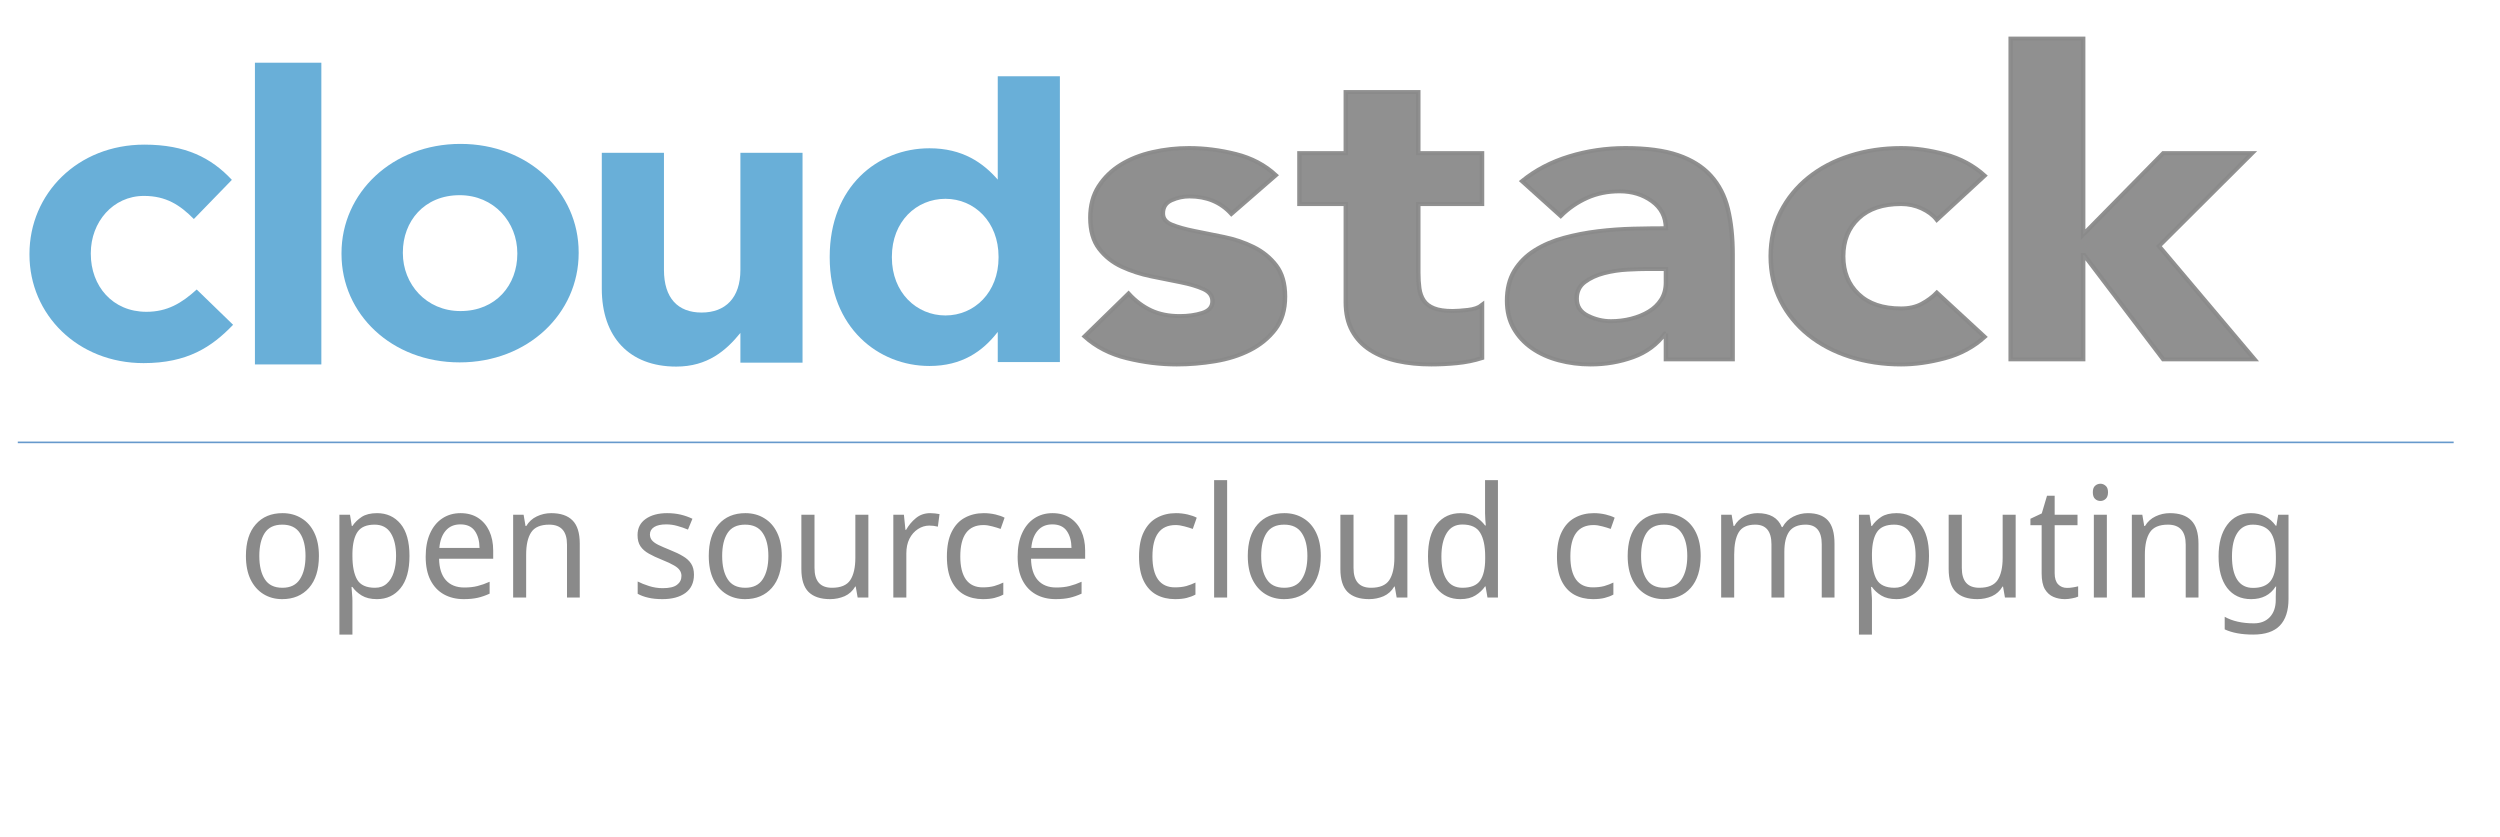
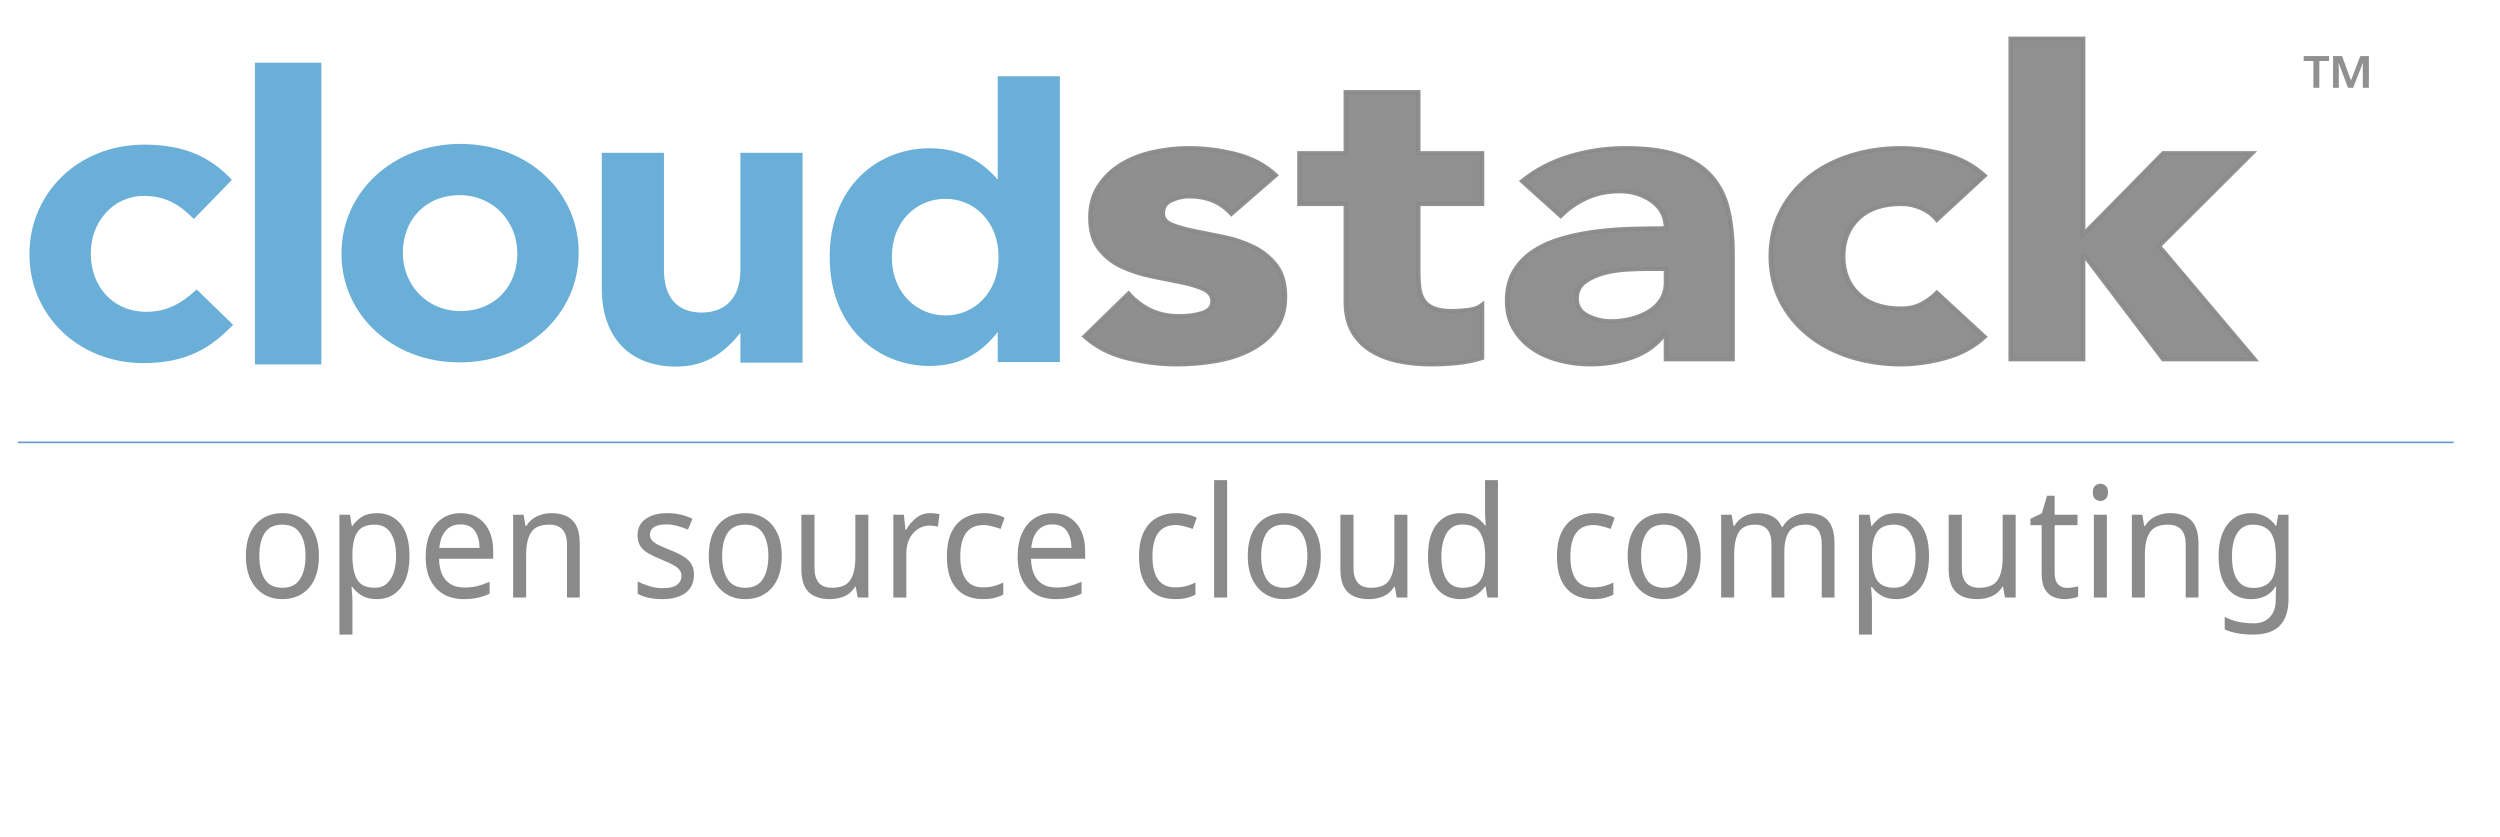
<svg xmlns="http://www.w3.org/2000/svg" xmlns:xlink="http://www.w3.org/1999/xlink" version="1.1" width="299" height="100" viewBox="0 0 299 100" id="Layer_1" xml:space="preserve">
  <defs id="defs3259" />
  <pattern overflow="visible" viewBox="0 -182 322 182" id="Unnamed_Pattern" patternUnits="userSpaceOnUse" height="182" width="322" y="403.5" x="-123.5">
    <g id="g3165">
      <polygon id="polygon3167" points="0,-182 322,-182 322,0 0,0   " fill="none" />
      <linearGradient gradientTransform="matrix(0 -182 -182 0 -1537500.375 1409743.625)" y2="-8448.69" x2="7746.844" y1="-8448.69" x1="7745.844" gradientUnits="userSpaceOnUse" id="SVGID_1_">
        <stop id="stop3170" style="stop-color:#ABABAB" offset="0" />
        <stop id="stop3172" style="stop-color:#787878" offset="1" />
      </linearGradient>
      <polygon id="polygon3174" points="322,0 322,-182 0,-182 0,0   " fill="url(#SVGID_1_)" />
    </g>
  </pattern>
  <pattern overflow="visible" viewBox="0 -182 322 182" id="Unnamed_Pattern_1" patternUnits="userSpaceOnUse" height="182" width="322" y="403.5" x="-123.5">
    <g id="g3177">
      <polygon id="polygon3179" points="0,-182 322,-182 322,0 0,0   " fill="none" />
      <linearGradient gradientTransform="matrix(0 -182 -182 0 -1537500.375 1409743.625)" y2="-8448.69" x2="7746.844" y1="-8448.69" x1="7745.844" gradientUnits="userSpaceOnUse" id="SVGID_2_">
        <stop id="stop3182" style="stop-color:#ABABAB" offset="0" />
        <stop id="stop3184" style="stop-color:#787878" offset="1" />
      </linearGradient>
      <polygon id="polygon3186" points="322,0 322,-182 0,-182 0,0   " fill="url(#SVGID_2_)" />
    </g>
  </pattern>
  <pattern overflow="visible" viewBox="0 -182 322 182" id="Unnamed_Pattern_2" patternUnits="userSpaceOnUse" height="182" width="322" y="403.5" x="-123.5">
    <g id="g3189">
      <polygon id="polygon3191" points="0,-182 322,-182 322,0 0,0   " fill="none" />
      <linearGradient gradientTransform="matrix(0 -182 -182 0 -1537500.375 1409743.625)" y2="-8448.69" x2="7746.844" y1="-8448.69" x1="7745.844" gradientUnits="userSpaceOnUse" id="SVGID_3_">
        <stop id="stop3194" style="stop-color:#ABABAB" offset="0" />
        <stop id="stop3196" style="stop-color:#787878" offset="1" />
      </linearGradient>
      <polygon id="polygon3198" points="322,0 322,-182 0,-182 0,0   " fill="url(#SVGID_3_)" />
    </g>
  </pattern>
  <pattern overflow="visible" viewBox="0 -182 322 182" id="Unnamed_Pattern_3" patternUnits="userSpaceOnUse" height="182" width="322" y="403.5" x="-123.5">
    <g id="g3201">
      <polygon id="polygon3203" points="0,-182 322,-182 322,0 0,0   " fill="none" />
      <linearGradient gradientTransform="matrix(0 -182 -182 0 -1537500.375 1409743.625)" y2="-8448.69" x2="7746.844" y1="-8448.69" x1="7745.844" gradientUnits="userSpaceOnUse" id="SVGID_4_">
        <stop id="stop3206" style="stop-color:#ABABAB" offset="0" />
        <stop id="stop3208" style="stop-color:#787878" offset="1" />
      </linearGradient>
      <polygon id="polygon3210" points="322,0 322,-182 0,-182 0,0   " fill="url(#SVGID_4_)" />
    </g>
  </pattern>
  <pattern overflow="visible" viewBox="0 -182 322 182" id="Unnamed_Pattern_4" patternUnits="userSpaceOnUse" height="182" width="322" y="403.5" x="-123.5">
    <g id="g3213">
      <polygon id="polygon3215" points="0,-182 322,-182 322,0 0,0   " fill="none" />
      <linearGradient gradientTransform="matrix(0 -182 -182 0 -1537500.375 1409743.625)" y2="-8448.69" x2="7746.844" y1="-8448.69" x1="7745.844" gradientUnits="userSpaceOnUse" id="SVGID_5_">
        <stop id="stop3218" style="stop-color:#ABABAB" offset="0" />
        <stop id="stop3220" style="stop-color:#787878" offset="1" />
      </linearGradient>
      <polygon id="polygon3222" points="322,0 322,-182 0,-182 0,0   " fill="url(#SVGID_5_)" />
    </g>
  </pattern>
  <g transform="matrix(0.5397128,0,0,0.4742976,-11.54274,-15.41264)" id="g3224">
    <path d="m 53.199,124.06 c -14.587,0 -25.282,-12.24 -25.282,-27.35 v -0.195 c 0,-15.11 10.603,-27.549 25.463,-27.549 9.151,0 14.863,3.362 19.389,8.885 l -8.424,9.873 C 61.26,84.172 58.178,81.898 53.288,81.898 46.4,81.898 41.509,88.513 41.509,96.32 v 0.195 c 0,8.097 4.802,14.606 12.324,14.606 4.618,0 7.791,-2.161 11.145,-5.624 l 8.061,8.893 c -4.715,5.619 -10.147,9.67 -19.84,9.67" id="path3226" style="fill:#69afd8" />
    <path d="m 123.247,123.876 c -15.037,0 -26.184,-12.149 -26.184,-27.35 V 96.33 c 0,-15.202 11.235,-27.549 26.368,-27.549 15.035,0 26.188,12.144 26.188,27.354 v 0.195 c -0.001,15.198 -11.248,27.546 -26.372,27.546 M 136.025,96.33 c 0,-7.802 -5.169,-14.616 -12.779,-14.616 -7.884,0 -12.586,6.615 -12.586,14.421 v 0.195 c 0,7.799 5.16,14.604 12.77,14.604 7.88,0 12.595,-6.604 12.595,-14.408 V 96.33 z" id="path3228" style="fill:#69afd8" />
    <path d="m 185.459,123.946 v -7.498 c -3.169,4.435 -7.253,8.488 -14.219,8.488 -10.43,0 -16.496,-7.5 -16.496,-19.646 V 71.026 h 13.776 v 29.524 c 0,7.113 3.081,10.757 8.337,10.757 5.248,0 8.602,-3.645 8.602,-10.757 V 71.026 h 13.769 v 52.92 h -13.769 z" id="path3230" style="fill:#69afd8" />
    <path d="m 242.488,123.792 v -7.604 c -3.346,4.945 -7.968,8.594 -15.133,8.594 -11.321,0 -22.106,-9.674 -22.106,-27.346 v -0.195 c 0,-17.676 10.601,-27.354 22.106,-27.354 7.342,0 11.868,3.652 15.133,7.901 V 51.724 h 13.769 v 72.068 h -13.769 z m 0.178,-26.551 c 0,-8.787 -5.344,-14.613 -11.771,-14.613 -6.435,0 -11.868,5.719 -11.868,14.613 v 0.195 c 0,8.785 5.433,14.606 11.868,14.606 6.427,0 11.771,-5.821 11.771,-14.606 v -0.195 z" id="path3232" style="fill:#69afd8" />
    <rect width="14.72" height="76.083" x="77.878" y="48.308" id="rect3234" style="fill:#69afd8" />
    <pattern patternTransform="matrix(1 0 0 -1 17.2363 -1377)" xlink:href="#Unnamed_Pattern" id="SVGID_6_">
	</pattern>
    <path d="m 294.264,86.414 c -2.354,-2.924 -5.457,-4.387 -9.31,-4.387 -1.356,0 -2.675,0.321 -3.959,0.963 -1.284,0.642 -1.926,1.749 -1.926,3.317 0,1.284 0.657,2.231 1.979,2.836 1.318,0.606 2.995,1.142 5.028,1.604 2.033,0.465 4.208,0.964 6.526,1.499 2.318,0.535 4.495,1.374 6.527,2.514 2.033,1.142 3.709,2.694 5.029,4.654 1.319,1.963 1.98,4.585 1.98,7.865 0,3.354 -0.732,6.117 -2.194,8.293 -1.463,2.176 -3.335,3.924 -5.617,5.242 -2.284,1.321 -4.853,2.247 -7.704,2.782 -2.854,0.535 -5.671,0.803 -8.453,0.803 -3.638,0 -7.312,-0.519 -11.021,-1.552 -3.71,-1.033 -6.848,-2.87 -9.416,-5.511 l 9.737,-10.807 c 1.498,1.856 3.156,3.264 4.975,4.227 1.818,0.963 3.941,1.444 6.367,1.444 1.854,0 3.531,-0.267 5.029,-0.803 1.498,-0.535 2.246,-1.515 2.246,-2.942 0,-1.354 -0.66,-2.37 -1.979,-3.05 -1.321,-0.677 -2.996,-1.246 -5.029,-1.711 -2.032,-0.464 -4.21,-0.963 -6.526,-1.498 -2.319,-0.535 -4.495,-1.338 -6.528,-2.408 -2.033,-1.07 -3.71,-2.584 -5.029,-4.547 -1.32,-1.961 -1.979,-4.583 -1.979,-7.865 0,-3.066 0.623,-5.706 1.872,-7.918 1.247,-2.21 2.889,-4.029 4.922,-5.457 2.033,-1.426 4.369,-2.478 7.009,-3.156 2.638,-0.678 5.312,-1.017 8.025,-1.017 3.424,0 6.883,0.5 10.379,1.498 3.494,1 6.455,2.782 8.881,5.35 l -9.841,9.738 z" id="path3237" style="fill:#8a8a8a;stroke:#8a8a8a;stroke-opacity:0.949;fill-opacity:0.951" />
    <pattern patternTransform="matrix(1 0 0 -1 17.2363 -1377)" xlink:href="#Unnamed_Pattern_1" id="SVGID_7_">
	</pattern>
    <path d="m 349.795,83.953 h -14.123 v 17.334 c 0,1.428 0.07,2.729 0.213,3.906 0.143,1.176 0.463,2.193 0.963,3.049 0.5,0.856 1.266,1.517 2.301,1.979 1.033,0.465 2.408,0.695 4.119,0.695 0.857,0 1.98,-0.089 3.371,-0.267 1.391,-0.178 2.443,-0.59 3.156,-1.23 v 13.374 c -1.783,0.643 -3.637,1.07 -5.563,1.284 -1.926,0.214 -3.817,0.321 -5.671,0.321 -2.711,0 -5.207,-0.286 -7.49,-0.856 -2.283,-0.57 -4.279,-1.479 -5.992,-2.729 -1.711,-1.247 -3.049,-2.87 -4.012,-4.868 -0.963,-1.996 -1.445,-4.423 -1.445,-7.276 V 83.953 H 309.35 v -12.84 h 10.271 V 55.705 h 16.051 v 15.408 h 14.123 v 12.84 z" id="path3240" style="fill:#8a8a8a;stroke:#8a8a8a;stroke-opacity:0.949;fill-opacity:0.949" />
    <pattern patternTransform="matrix(1 0 0 -1 17.2363 -1377)" xlink:href="#Unnamed_Pattern_2" id="SVGID_8_">
	</pattern>
    <path d="m 390.562,116.588 h -0.215 c -1.783,2.782 -4.156,4.78 -7.115,5.992 -2.961,1.212 -6.082,1.819 -9.361,1.819 -2.426,0 -4.762,-0.34 -7.01,-1.017 -2.246,-0.677 -4.227,-1.693 -5.938,-3.05 -1.713,-1.354 -3.068,-3.031 -4.066,-5.028 -1,-1.996 -1.498,-4.315 -1.498,-6.955 0,-2.996 0.551,-5.527 1.658,-7.598 1.105,-2.068 2.604,-3.78 4.494,-5.136 1.889,-1.354 4.047,-2.408 6.473,-3.156 2.426,-0.749 4.939,-1.301 7.545,-1.659 2.604,-0.356 5.205,-0.57 7.811,-0.642 2.604,-0.07 5.01,-0.107 7.223,-0.107 0,-2.852 -1.018,-5.118 -3.049,-6.794 -2.033,-1.676 -4.441,-2.515 -7.224,-2.515 -2.64,0 -5.048,0.553 -7.222,1.659 -2.178,1.106 -4.119,2.621 -5.832,4.547 l -8.561,-8.774 c 2.996,-2.782 6.489,-4.869 10.486,-6.26 3.994,-1.39 8.133,-2.086 12.412,-2.086 4.709,0 8.576,0.589 11.609,1.766 3.031,1.177 5.457,2.907 7.275,5.189 1.82,2.284 3.086,5.082 3.799,8.399 0.713,3.318 1.07,7.153 1.07,11.503 v 26.429 H 390.56 v -6.526 z m -3.958,-16.264 c -1.215,0 -2.729,0.054 -4.547,0.161 -1.82,0.107 -3.568,0.411 -5.244,0.909 -1.676,0.5 -3.104,1.249 -4.279,2.247 -1.178,1 -1.766,2.391 -1.766,4.173 0,1.926 0.818,3.354 2.461,4.279 1.641,0.928 3.352,1.392 5.137,1.392 1.566,0 3.084,-0.214 4.547,-0.642 1.461,-0.429 2.764,-1.033 3.904,-1.819 1.141,-0.784 2.051,-1.782 2.729,-2.996 0.678,-1.212 1.018,-2.638 1.018,-4.28 v -3.424 h -3.96 z" id="path3243" style="fill:#8a8a8a;fill-opacity:0.949;stroke:#8a8a8a;stroke-opacity:0.949" />
    <pattern patternTransform="matrix(1 0 0 -1 17.2363 -1377)" xlink:href="#Unnamed_Pattern_3" id="SVGID_9_">
	</pattern>
    <path d="m 450.588,87.912 c -0.785,-1.14 -1.891,-2.086 -3.316,-2.835 -1.428,-0.749 -2.961,-1.124 -4.602,-1.124 -4.066,0 -7.223,1.214 -9.469,3.638 -2.248,2.426 -3.371,5.601 -3.371,9.523 0,3.924 1.123,7.099 3.371,9.522 2.246,2.426 5.402,3.639 9.469,3.639 1.783,0 3.318,-0.392 4.602,-1.178 1.283,-0.783 2.389,-1.711 3.316,-2.781 l 10.594,11.128 c -2.498,2.568 -5.441,4.37 -8.828,5.403 -3.389,1.033 -6.617,1.552 -9.684,1.552 -3.996,0 -7.758,-0.643 -11.287,-1.925 -3.531,-1.285 -6.6,-3.121 -9.203,-5.512 -2.605,-2.389 -4.654,-5.26 -6.152,-8.612 -1.498,-3.354 -2.246,-7.099 -2.246,-11.236 0,-4.136 0.748,-7.881 2.246,-11.235 1.498,-3.352 3.547,-6.222 6.152,-8.613 2.604,-2.39 5.672,-4.227 9.203,-5.511 3.529,-1.284 7.291,-1.926 11.287,-1.926 3.066,0 6.295,0.519 9.684,1.552 3.387,1.034 6.33,2.835 8.828,5.403 l -10.594,11.128 z" id="path3246" style="fill:#8a8a8a;stroke:#8a8a8a;stroke-opacity:0.949;fill-opacity:0.949" />
    <pattern patternTransform="matrix(1 0 0 -1 17.2363 -1377)" xlink:href="#Unnamed_Pattern_4" id="SVGID_10_">
	</pattern>
    <polygon points="483.008,96.793 483.008,123.115 466.959,123.115 466.959,42.223 483.008,42.223 483.008,91.657 500.772,71.113 520.459,71.113 499.807,94.546 520.994,123.115 500.772,123.115 483.223,96.793 " id="polygon3249" style="fill:#8a8a8a;fill-opacity:0.949;stroke:#8a8a8a;stroke-opacity:0.949" />
  </g>
  <rect width="800" height="600" x="-123.5" y="-283.5" id="rect3251" style="fill:none" />
  <line x1="2.127" y1="52.908" x2="293.459" y2="52.908" id="line3253" style="fill:none;stroke:#6699cc;stroke-width:0.195" />
  <text x="29.106" y="69.817" transform="scale(0.976937,1.023608)" id="text3255" style="font-size:18.04px;fill:#8a8a8a;font-family:MyriadPro-Regular">open source cloud computing </text>
+   <text xml:space="preserve" style="font-size:11.066px;font-style:normal;font-weight:normal;line-height:125%;letter-spacing:0px;word-spacing:0px;fill:#8a8a8a;fill-opacity:0.949;stroke:none;font-family:Sans" x="267.117" y="14.822" id="text3035" transform="scale(1.030743,0.9701741)">
+     <tspan id="tspan3037" x="267.117" y="14.822">™</tspan>
+   </text>
</svg>
